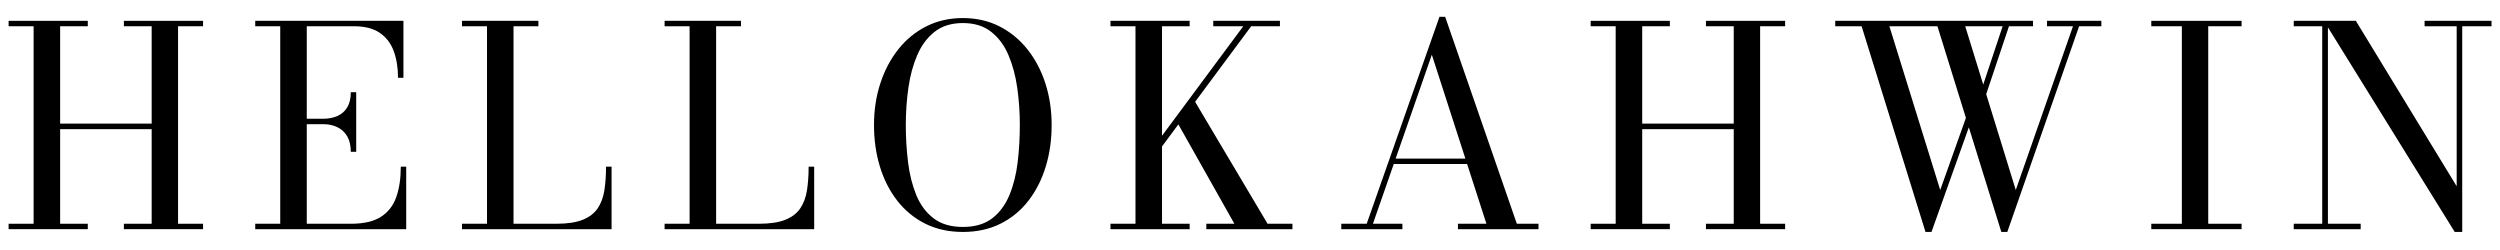
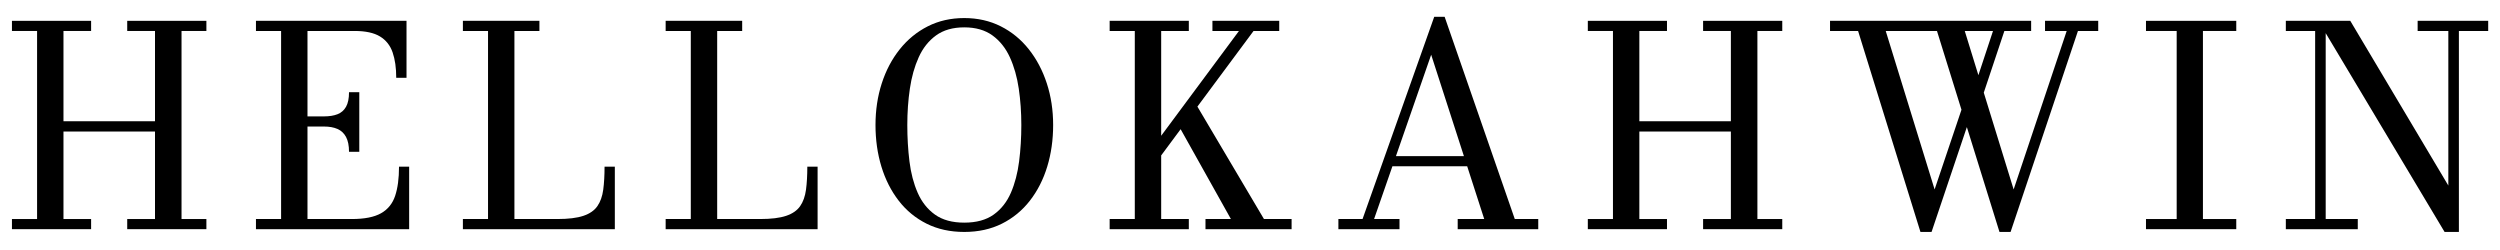
<svg xmlns="http://www.w3.org/2000/svg" viewBox="0 0 18000 1800" fill="currentColor" role="img" aria-label="HelloKahwin">
  <g transform="translate(0 1650.00) scale(1 -1)">
-     <path transform="translate(0.00 0)" d="M1462 1500V1461H1282V39H1462V0H892V39H1092V720H433V39H632V0H62V39H242V1461H62V1500H632V1461H433V760H1092V1461H892V1500Z" />
-     <path transform="translate(1775.70 0)" d="M62 0V39H242V1461H62V1500H1129V1090H1090Q1090 1197 1059.5 1281.0Q1029 1365 959.5 1413.0Q890 1461 773 1461H433V39H752Q889 39 967.0 89.0Q1045 139 1077.5 231.0Q1110 323 1110 450H1149V0ZM750 557Q750 624 724.5 668.0Q699 712 654.0 734.0Q609 756 552 756H385V795H552Q609 795 654.0 815.0Q699 835 724.5 877.0Q750 919 750 986H789V557Z" />
-     <path transform="translate(3264.40 0)" d="M62 0V39H242V1461H62V1500H612V1461H433V39H742Q860 39 931.0 67.5Q1002 96 1038.5 149.5Q1075 203 1087.0 279.0Q1099 355 1099 450H1139V0Z" />
-     <path transform="translate(4723.10 0)" d="M62 0V39H242V1461H62V1500H612V1461H433V39H742Q860 39 931.0 67.5Q1002 96 1038.5 149.5Q1075 203 1087.0 279.0Q1099 355 1099 450H1139V0Z" />
-     <path transform="translate(6181.80 0)" d="M751 -20Q599 -20 480.0 39.5Q361 99 278.5 205.0Q196 311 153.5 450.5Q111 590 111 750Q111 910 156.5 1049.5Q202 1189 286.0 1295.0Q370 1401 488.0 1460.5Q606 1520 751 1520Q896 1520 1013.5 1460.5Q1131 1401 1215.5 1295.0Q1300 1189 1345.0 1049.5Q1390 910 1390 750Q1390 590 1347.5 450.5Q1305 311 1223.0 205.0Q1141 99 1022.0 39.5Q903 -20 751 -20ZM751 16Q882 16 962.5 78.5Q1043 141 1086.5 246.5Q1130 352 1145.5 483.0Q1161 614 1161 750Q1161 886 1142.5 1017.0Q1124 1148 1079.0 1253.5Q1034 1359 954.0 1421.5Q874 1484 751 1484Q628 1484 548.0 1421.5Q468 1359 422.5 1253.5Q377 1148 358.5 1017.0Q340 886 340 750Q340 614 356.0 483.0Q372 352 415.0 246.5Q458 141 539.5 78.5Q621 16 751 16Z" />
-     <path transform="translate(7933.50 0)" d="M256 434 1018 1461H802V1500H1282V1461H1075L313 434ZM62 0V39H242V1461H62V1500H632V1461H433V39H632V0ZM752 0V39H954L533 786L657 941L1193 39H1372V0Z" />
-     <path transform="translate(9595.20 0)" d="M432 469V508H1080V469ZM810 1529 1326 39H1482V0H902V39H1107L714 1256L290 39H502V0H62V39H245L769 1529Z" />
-     <path transform="translate(11390.90 0)" d="M1462 1500V1461H1282V39H1462V0H892V39H1092V720H433V39H632V0H62V39H242V1461H62V1500H632V1461H433V760H1092V1461H892V1500Z" />
-     <path transform="translate(13166.60 0)" d="M697 -20 237 1461H47V1500H1471V1461H983L1347 282L1759 1461H1572V1500H1963V1461H1803L1286 -20H1243L783 1461H437L803 282L1009 860L1030 792L740 -20ZM1125 945 1091 976 1260 1484 1302 1473Z" />
-     <path transform="translate(15427.30 0)" d="M62 0V39H282V1461H62V1500H712V1461H472V39H712V0Z" />
-     <path transform="translate(16453.00 0)" d="M308 1500V39H544V0H62V39H267V1461H62V1500ZM1486 1500V1461H1275V-20H1221L279 1500H509L1235 309V1461H1004V1500Z" />
+     <path transform="translate(0.00 0)" d="M1486 1500V1427H1307V73H1486V0H916V73H1116V703H457V73H656V0H86V73H267V1427H86V1500H656V1427H457V777H1116V1427H916V1500Z" />
+     <path transform="translate(1756.90 0)" d="M86 0V73H267V1427H86V1500H1170V1090H1096Q1096 1197 1070.0 1272.5Q1044 1348 979.0 1387.5Q914 1427 797 1427H457V73H776Q913 73 986.5 114.5Q1060 156 1088.0 239.5Q1116 323 1116 450H1189V0ZM756 557Q756 624 734.5 664.0Q713 704 673.0 721.5Q633 739 576 739H441V812H576Q633 812 673.0 827.5Q713 843 734.5 881.0Q756 919 756 986H830V557Z" />
+     <path transform="translate(3246.80 0)" d="M86 0V73H267V1427H86V1500H637V1427H457V73H766.724Q885 73 953.5 96.0Q1022 119 1054.5 166.0Q1087 213 1096.5 284.0Q1106 355 1106 450H1180V0Z" />
+     <path transform="translate(4706.70 0)" d="M86 0V73H267V1427H86V1500H637V1427H457V73H766.724Q885 73 953.5 96.0Q1022 119 1054.5 166.0Q1087 213 1096.5 284.0Q1106 355 1106 450H1180V0Z" />
+     <path transform="translate(6166.60 0)" d="M776 -20Q624 -20 505.0 39.5Q386 99 304.0 205.0Q222 311 179.5 450.5Q137 590 137 750Q137 910 182.0 1049.5Q227 1189 311.5 1295.0Q396 1401 513.5 1460.5Q631 1520 776 1520Q921 1520 1039.0 1460.5Q1157 1401 1241.0 1295.0Q1325 1189 1370.5 1049.5Q1416 910 1416 750Q1416 590 1373.5 450.5Q1331 311 1248.5 205.0Q1166 99 1047.0 39.5Q928 -20 776 -20ZM776 47Q907 47 988.0 105.0Q1069 163 1112.0 262.5Q1155 362 1171.0 488.0Q1187 614 1187 750Q1187 886 1168.5 1012.0Q1150 1138 1104.5 1237.5Q1059 1337 979.0 1395.0Q899 1453 776 1453Q653 1453 573.0 1395.0Q493 1337 448.0 1237.5Q403 1138 384.5 1012.0Q366 886 366 750Q366 614 381.5 488.0Q397 362 440.5 262.5Q484 163 565.0 105.0Q646 47 776 47Z" />
+     <path transform="translate(7903.50 0)" d="M280 434 1017 1427H826V1500H1307V1427H1122L385 434ZM86 0V73H267V1427H86V1500H656V1427H457V73H656V0ZM776 0V73H959L564 779L692 926L1197 73H1396V0Z" />
+     <path transform="translate(9550.40 0)" d="M461 453V526H1121V453ZM851 1529 1356 73H1525V0H945V73H1136L754 1256L343 73H526V0H86V73H260L776 1529Z" />
+     <path transform="translate(11346.30 0)" d="M1486 1500V1427H1307V73H1486V0H916V73H1116V703H457V73H656V0H86V73H267V1427H86V1500H656V1427H457V777H1116V1427H916V1500Z" />
+     <path transform="translate(13103.20 0)" d="M724 -20 275 1427H73V1500H1521V1427H1043L1395 286L1777 1427H1621V1500H2004V1427H1858L1373 -20H1293L843 1427H474L826 286L1038 915L1077 791L804 -20ZM1166 941 1104 996 1261 1471 1336 1450Z" />
+     <path transform="translate(15365.10 0)" d="M86 0V73H307V1427H86V1500H736V1427H496V73H736V0Z" />
+     <path transform="translate(16372.00 0)" d="M373 1500V73H604V0H86V73H297V1427H86V1500ZM1543 1500V1427H1332V-20H1229L320 1500H550L1256 314V1427H1035V1500Z" />
  </g>
</svg>
